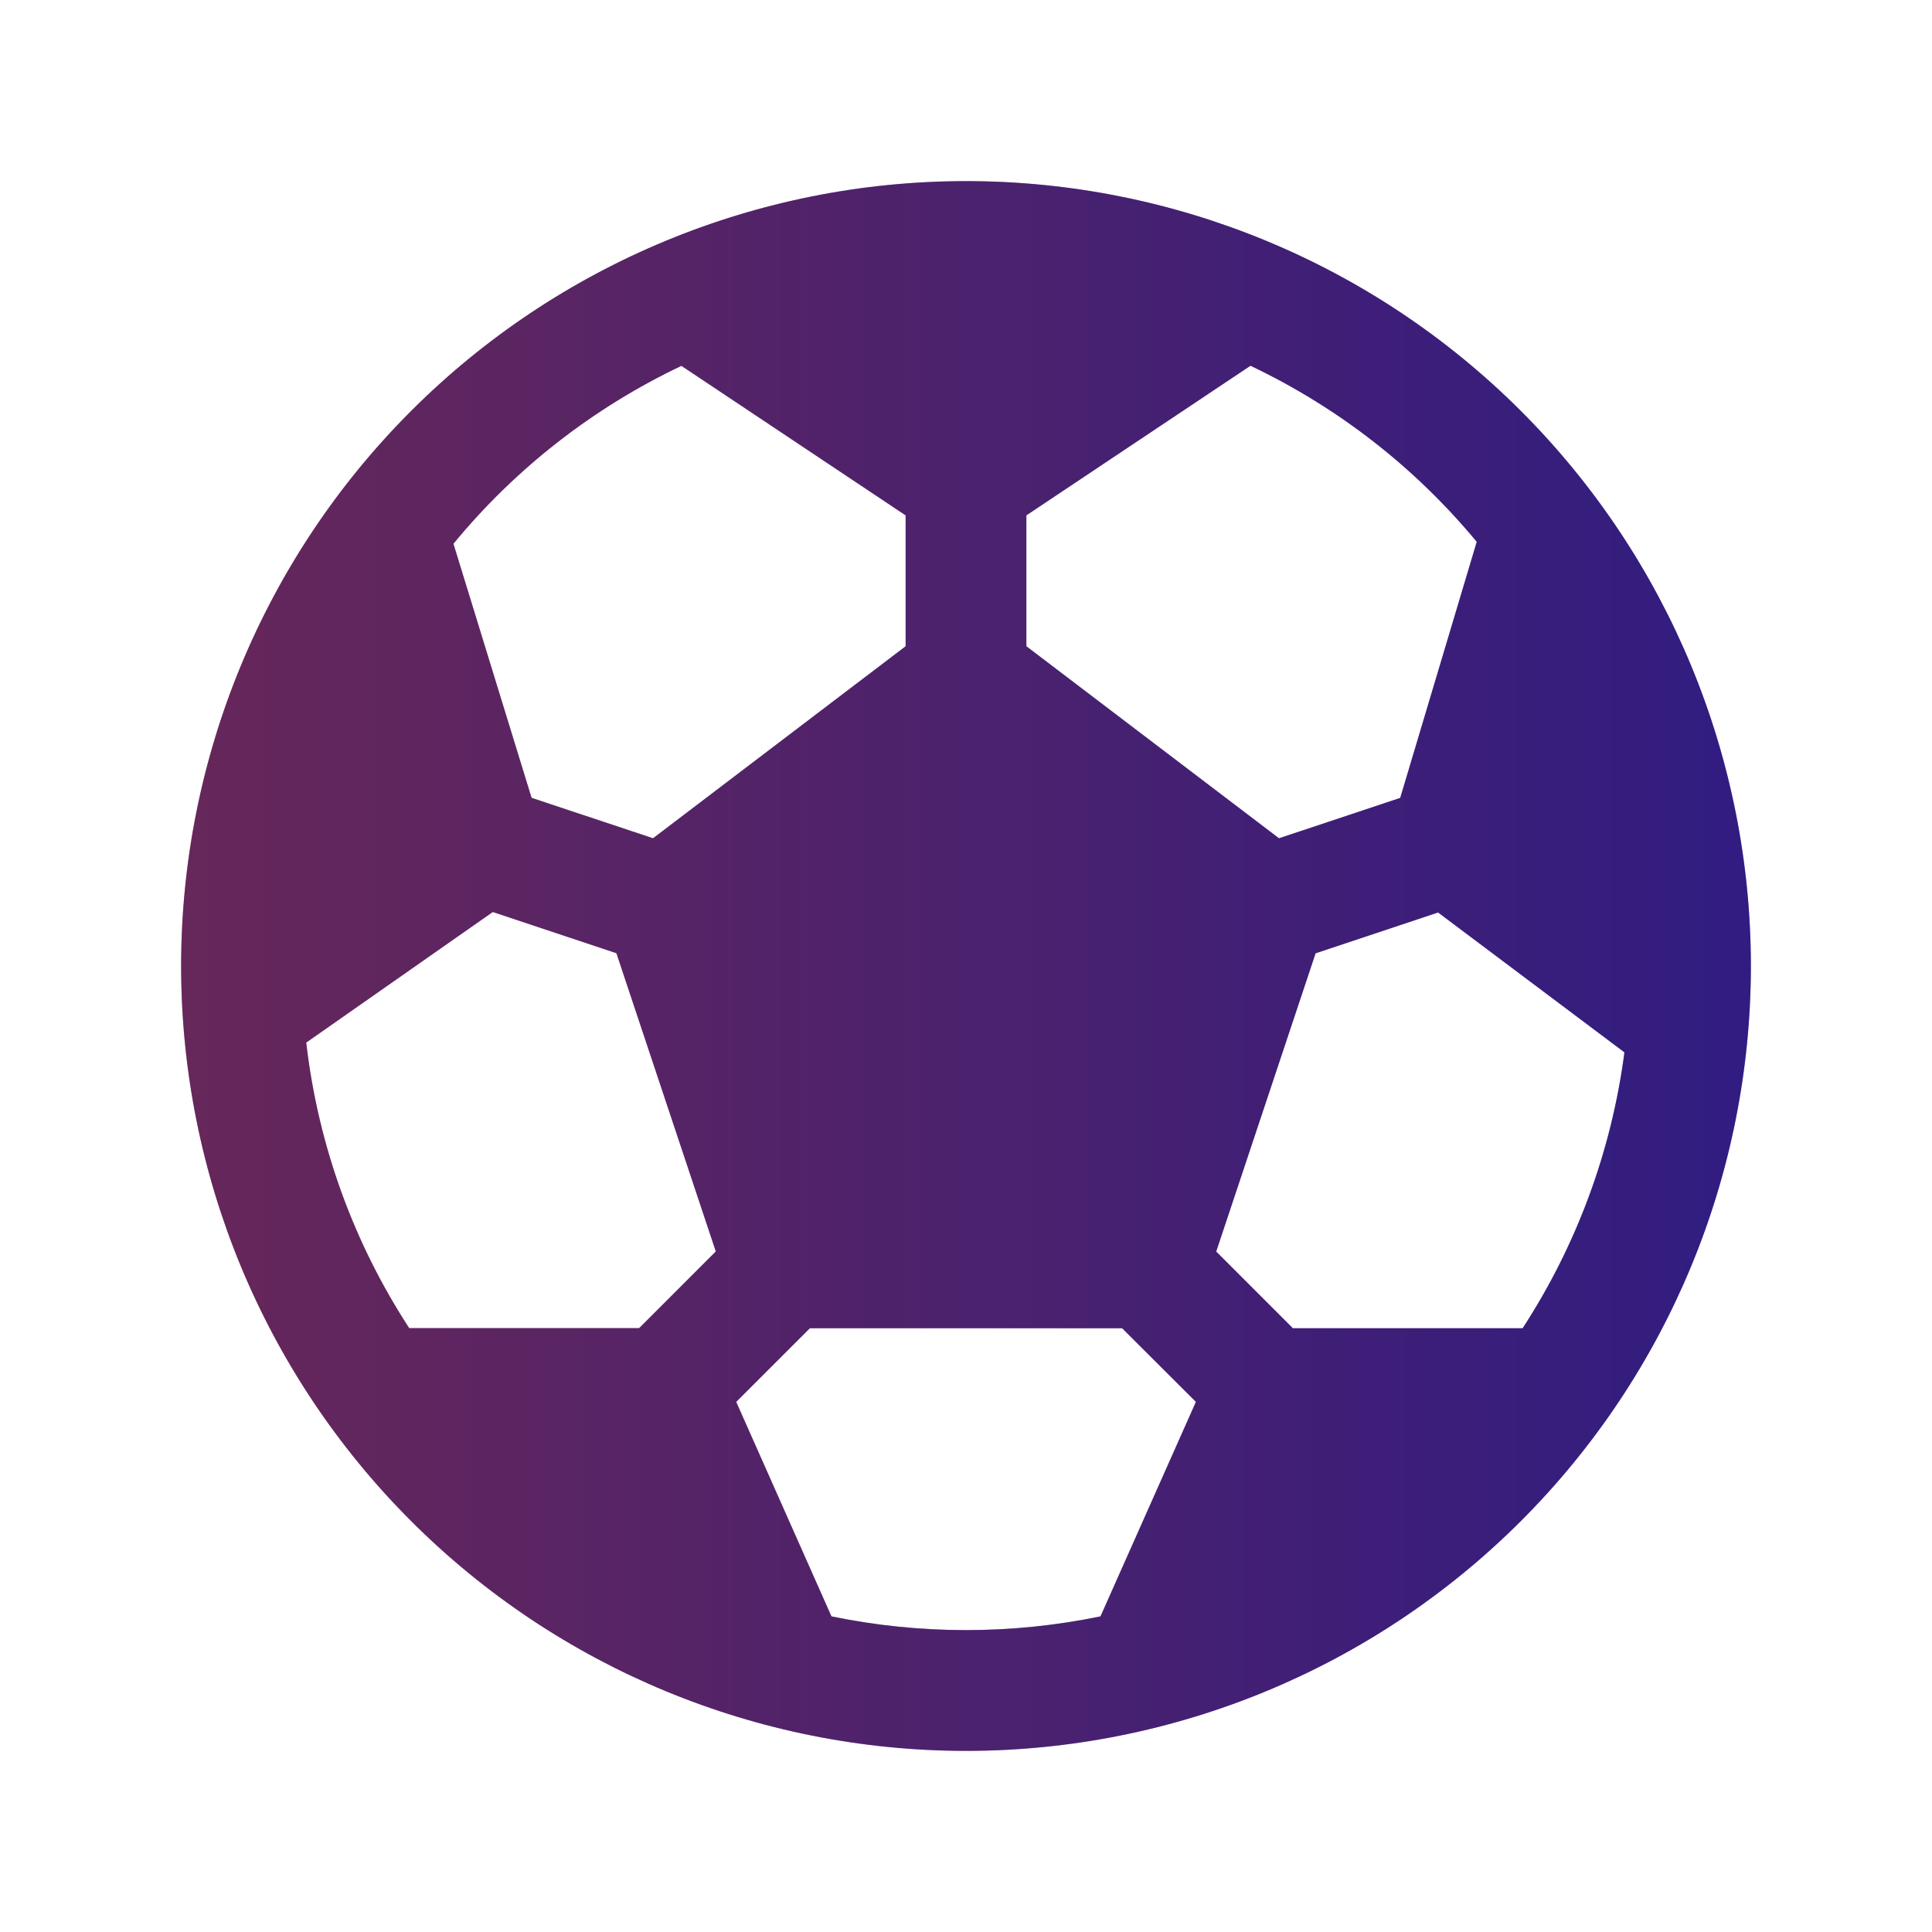
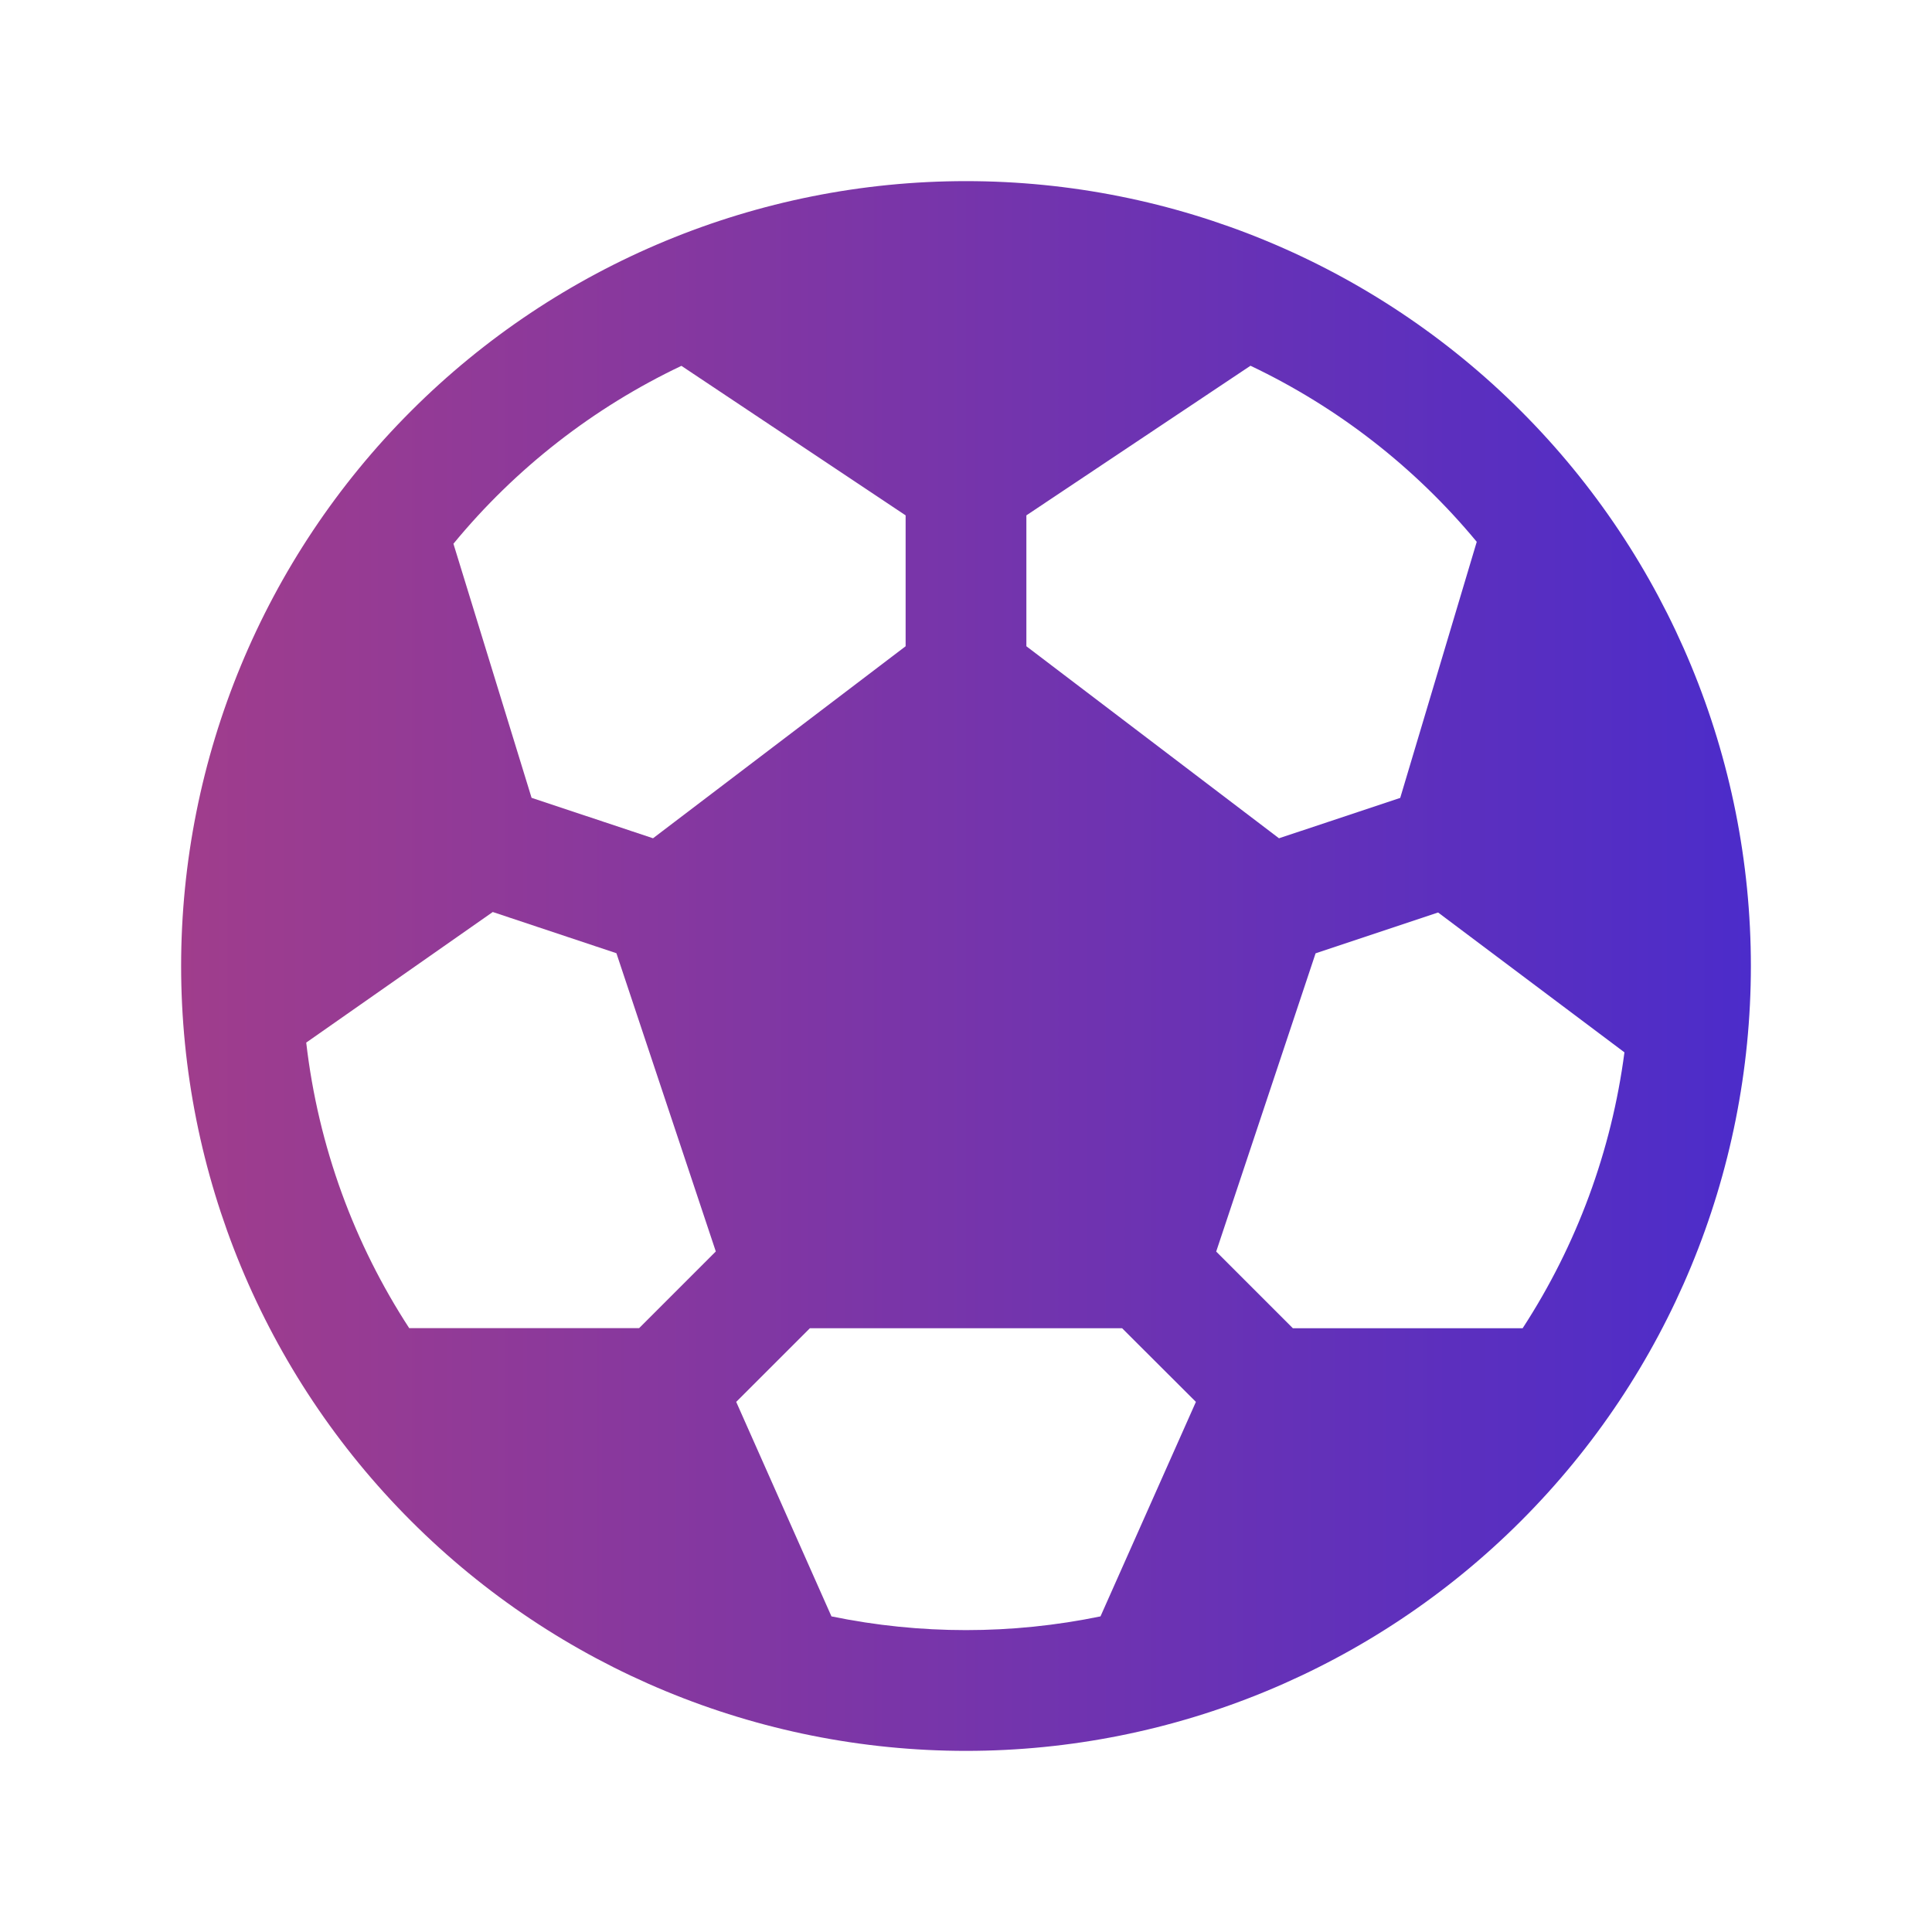
<svg xmlns="http://www.w3.org/2000/svg" width="36" height="36" viewBox="0 0 36 36" fill="none">
  <path d="M3.375 18C3.375 14.121 4.916 10.401 7.659 7.659C10.401 4.916 14.121 3.375 18 3.375C21.879 3.375 25.599 4.916 28.341 7.659C31.084 10.401 32.625 14.121 32.625 18C32.625 21.879 31.084 25.599 28.341 28.341C25.599 31.084 21.879 32.625 18 32.625C14.121 32.625 10.401 31.084 7.659 28.341C4.916 25.599 3.375 21.879 3.375 18ZM12.697 6.817C11.055 7.597 9.604 8.728 8.449 10.132L9.905 14.866L12.168 15.62L16.875 12.042V9.603L12.697 6.817ZM5.706 19.427C5.931 21.373 6.606 23.184 7.625 24.748H11.909L13.338 23.319L11.486 17.762L9.182 16.994L5.706 19.427ZM15.493 30.119C17.147 30.46 18.853 30.46 20.506 30.119L22.284 26.122L20.909 24.75H15.091L13.718 26.122L15.493 30.119ZM28.372 24.75C29.381 23.2 30.029 21.443 30.269 19.609L26.797 17.003L24.514 17.764L22.662 23.321L24.091 24.75H28.372ZM27.517 10.096C26.368 8.708 24.929 7.589 23.301 6.815L19.125 9.603V12.042L23.832 15.62L26.091 14.868L27.517 10.096Z" fill="url(#paint0_linear_700_483)" />
-   <path d="M3.375 18C3.375 14.121 4.916 10.401 7.659 7.659C10.401 4.916 14.121 3.375 18 3.375C21.879 3.375 25.599 4.916 28.341 7.659C31.084 10.401 32.625 14.121 32.625 18C32.625 21.879 31.084 25.599 28.341 28.341C25.599 31.084 21.879 32.625 18 32.625C14.121 32.625 10.401 31.084 7.659 28.341C4.916 25.599 3.375 21.879 3.375 18ZM12.697 6.817C11.055 7.597 9.604 8.728 8.449 10.132L9.905 14.866L12.168 15.62L16.875 12.042V9.603L12.697 6.817ZM5.706 19.427C5.931 21.373 6.606 23.184 7.625 24.748H11.909L13.338 23.319L11.486 17.762L9.182 16.994L5.706 19.427ZM15.493 30.119C17.147 30.46 18.853 30.46 20.506 30.119L22.284 26.122L20.909 24.75H15.091L13.718 26.122L15.493 30.119ZM28.372 24.75C29.381 23.2 30.029 21.443 30.269 19.609L26.797 17.003L24.514 17.764L22.662 23.321L24.091 24.75H28.372ZM27.517 10.096C26.368 8.708 24.929 7.589 23.301 6.815L19.125 9.603V12.042L23.832 15.62L26.091 14.868L27.517 10.096Z" fill="black" fill-opacity="0.2" />
-   <path d="M3.375 18C3.375 14.121 4.916 10.401 7.659 7.659C10.401 4.916 14.121 3.375 18 3.375C21.879 3.375 25.599 4.916 28.341 7.659C31.084 10.401 32.625 14.121 32.625 18C32.625 21.879 31.084 25.599 28.341 28.341C25.599 31.084 21.879 32.625 18 32.625C14.121 32.625 10.401 31.084 7.659 28.341C4.916 25.599 3.375 21.879 3.375 18ZM12.697 6.817C11.055 7.597 9.604 8.728 8.449 10.132L9.905 14.866L12.168 15.62L16.875 12.042V9.603L12.697 6.817ZM5.706 19.427C5.931 21.373 6.606 23.184 7.625 24.748H11.909L13.338 23.319L11.486 17.762L9.182 16.994L5.706 19.427ZM15.493 30.119C17.147 30.46 18.853 30.46 20.506 30.119L22.284 26.122L20.909 24.75H15.091L13.718 26.122L15.493 30.119ZM28.372 24.75C29.381 23.2 30.029 21.443 30.269 19.609L26.797 17.003L24.514 17.764L22.662 23.321L24.091 24.75H28.372ZM27.517 10.096C26.368 8.708 24.929 7.589 23.301 6.815L19.125 9.603V12.042L23.832 15.62L26.091 14.868L27.517 10.096Z" fill="black" fill-opacity="0.2" />
  <defs>
    <linearGradient id="paint0_linear_700_483" x1="3.375" y1="18" x2="32.625" y2="18" gradientUnits="userSpaceOnUse">
      <stop stop-color="#A03D8C" />
      <stop offset="1" stop-color="#4C2CCA" />
    </linearGradient>
  </defs>
</svg>
